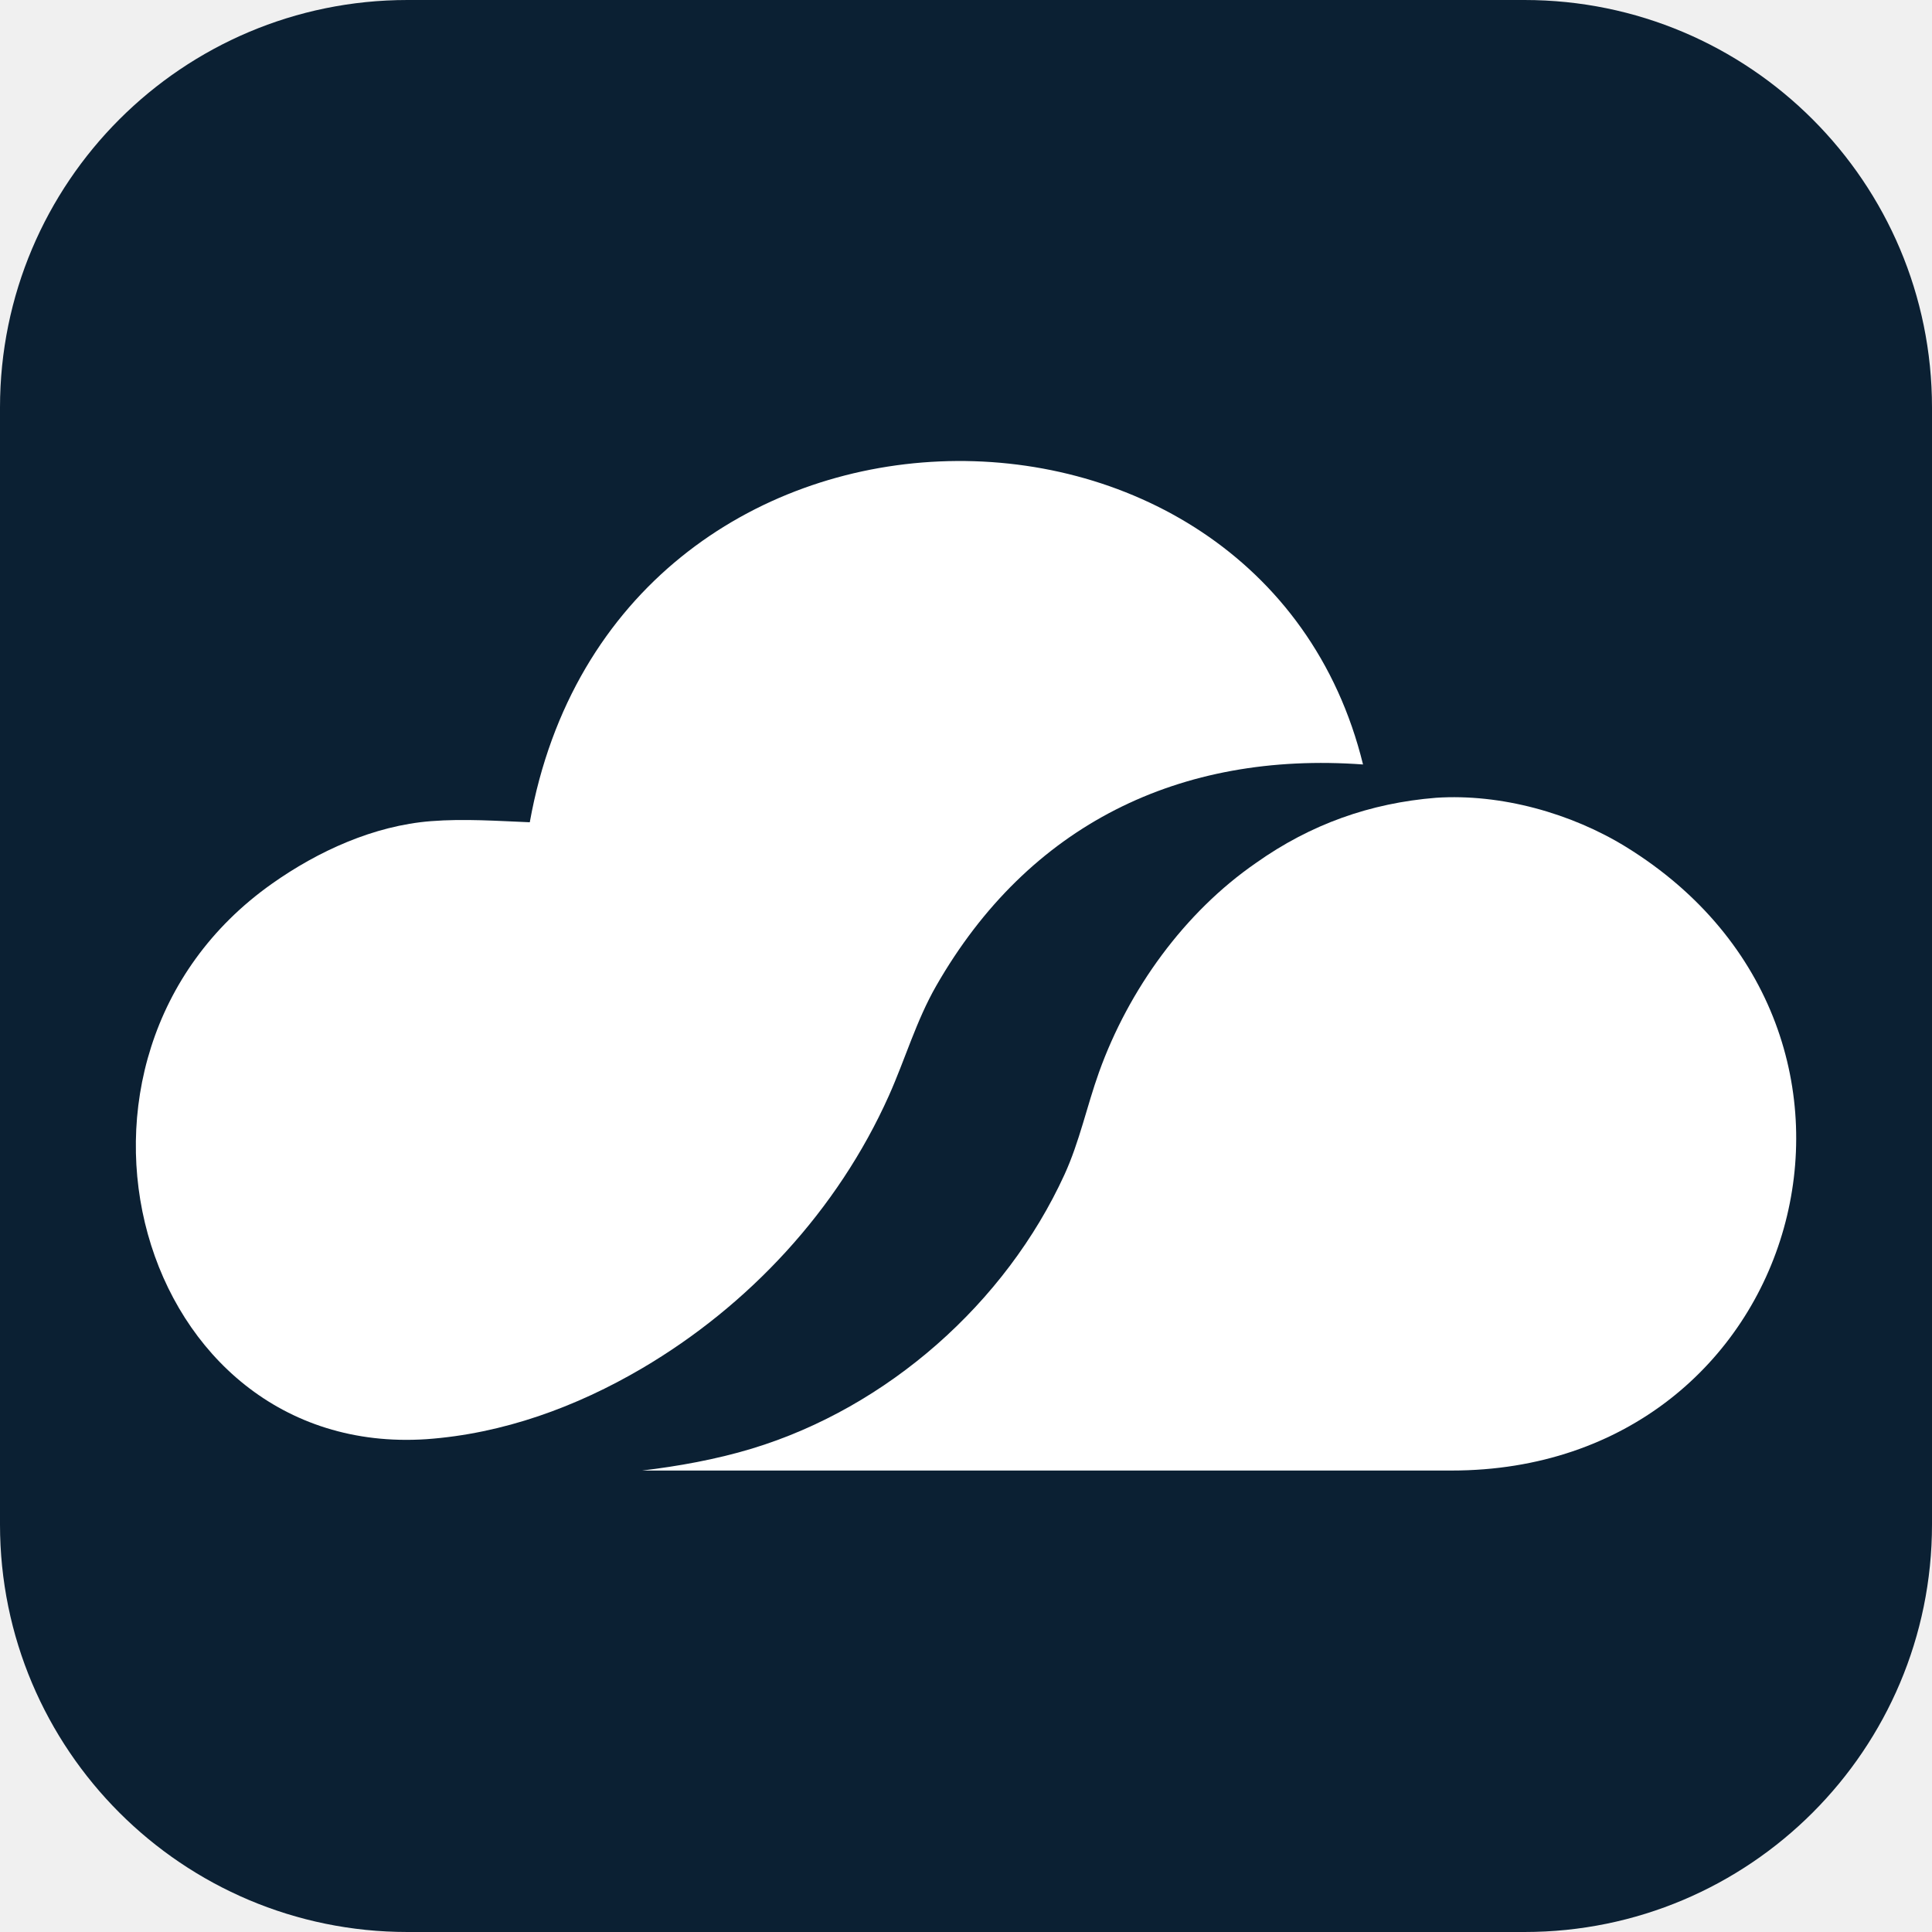
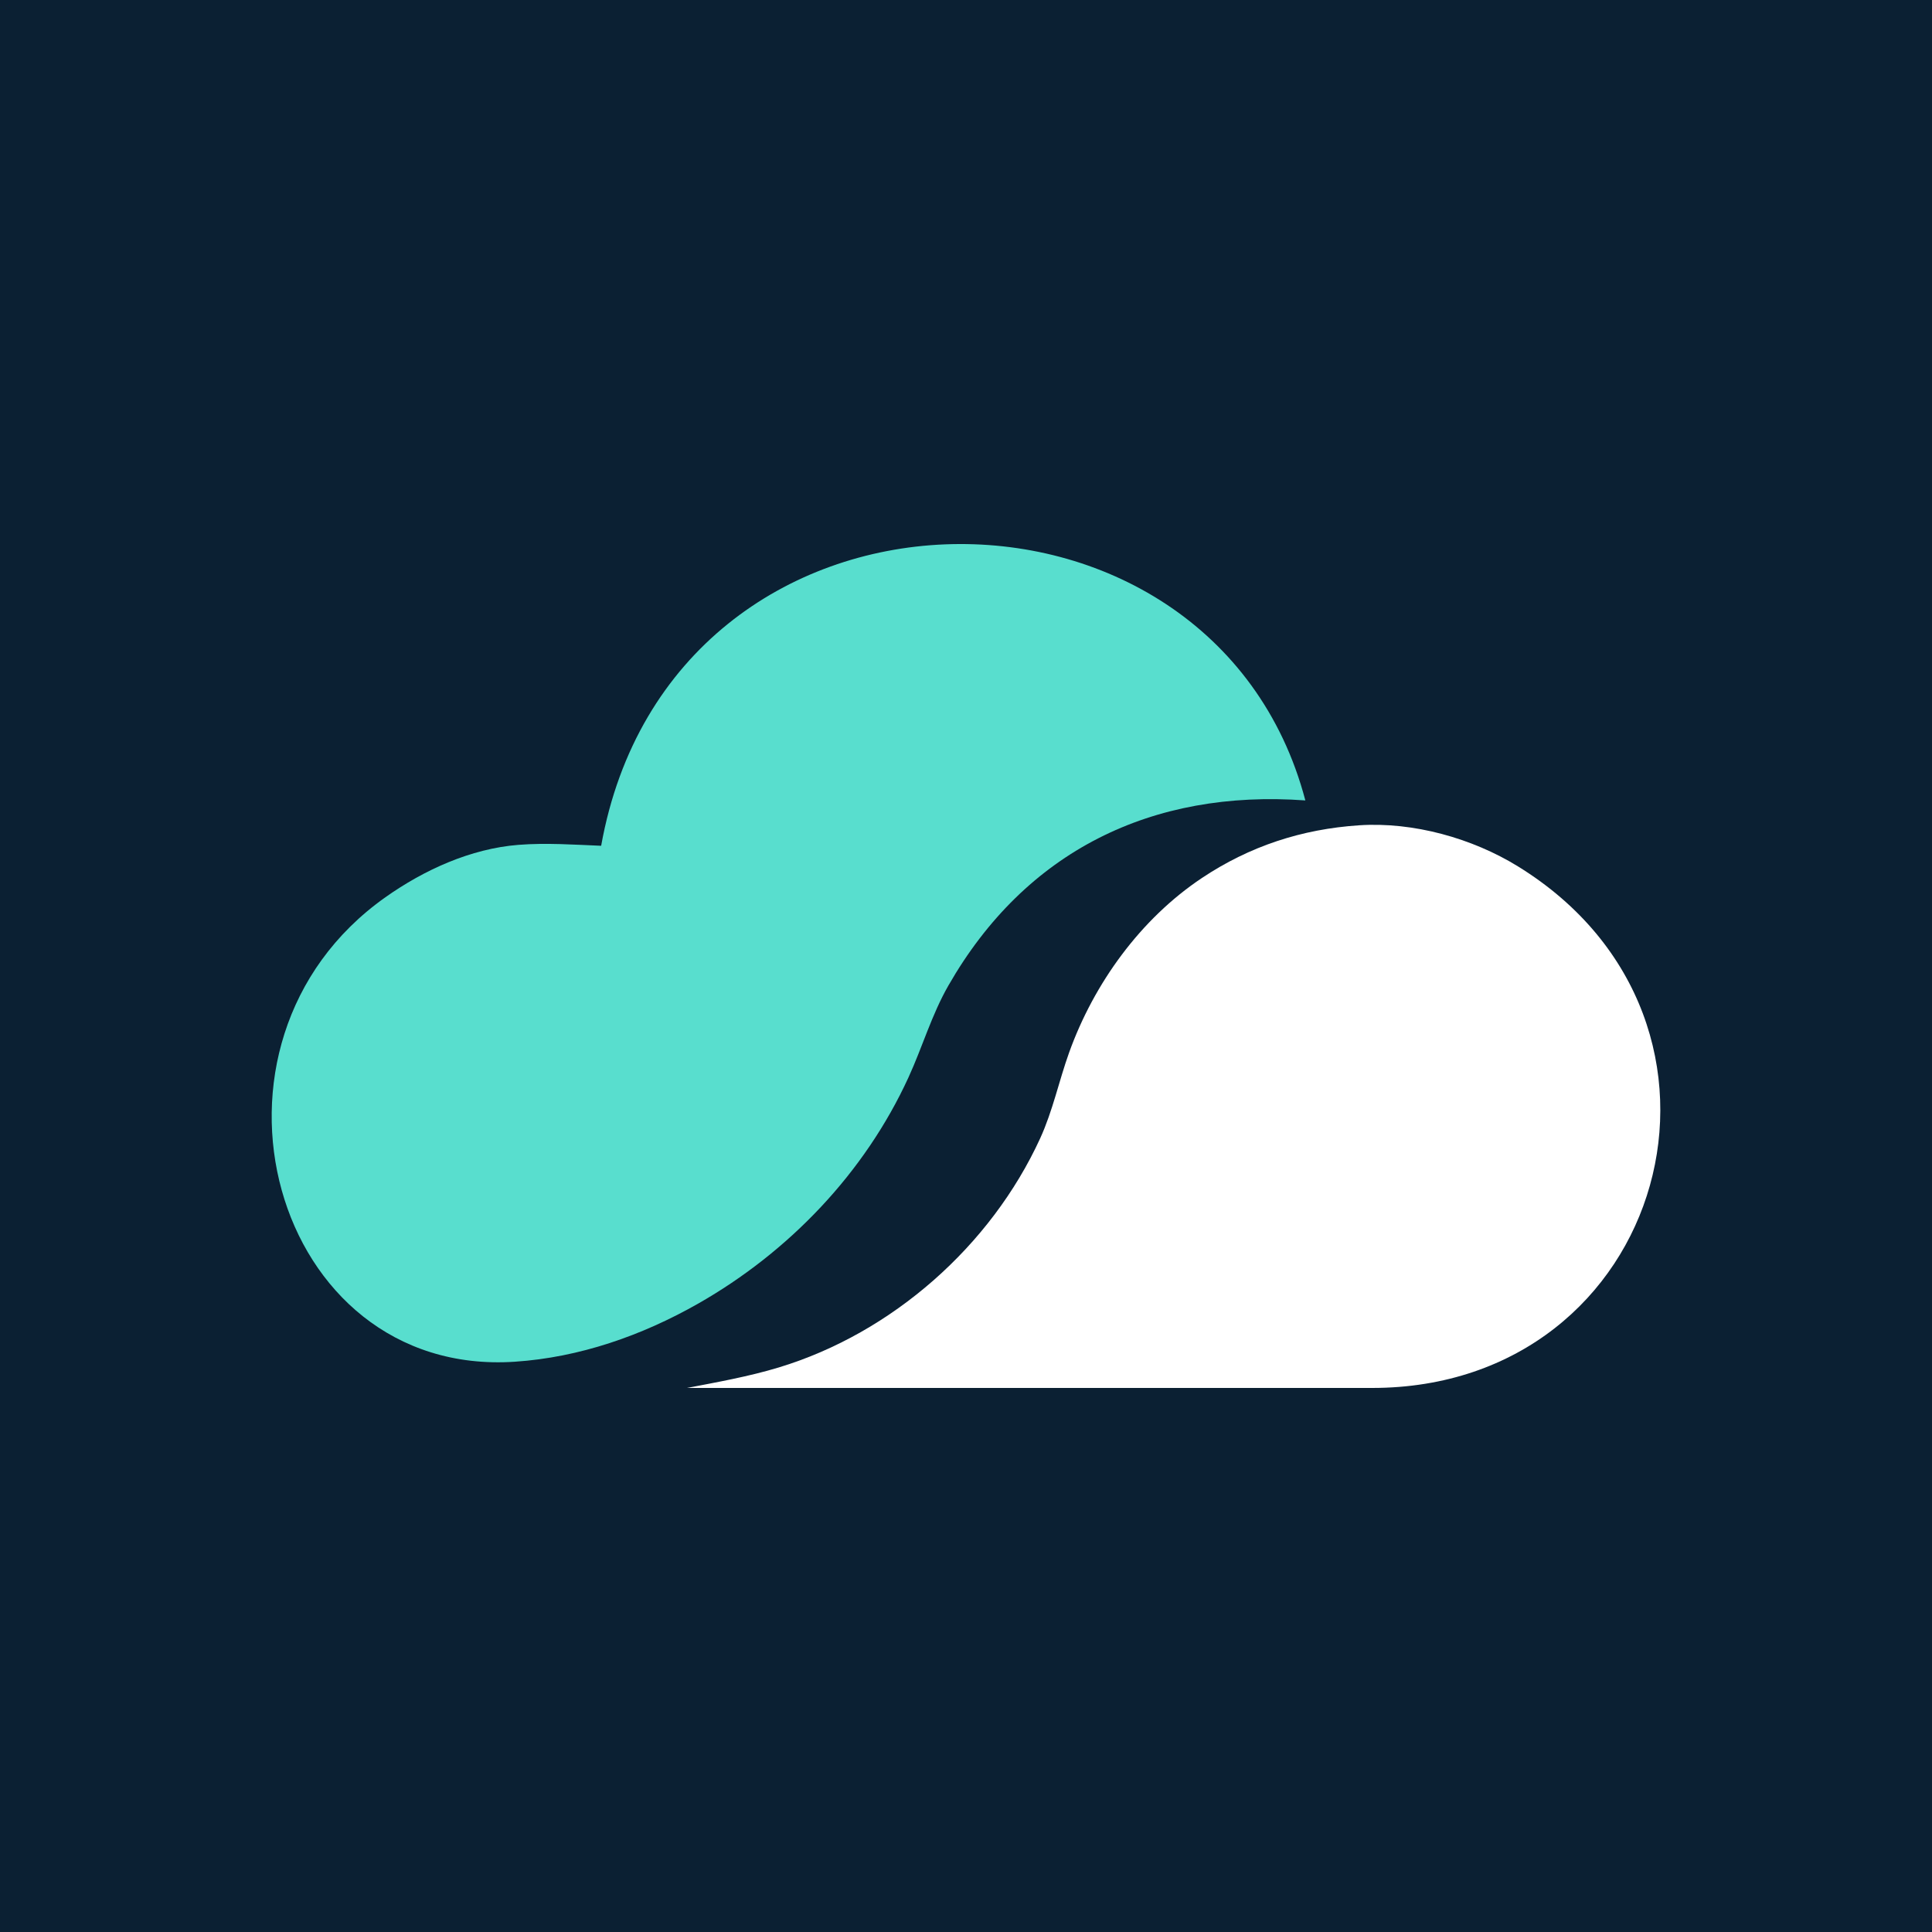
- <svg xmlns="http://www.w3.org/2000/svg" width="256" height="256" viewBox="0 0 256 256" role="img" aria-label="SiliconMotives favicon">
-   <rect width="256" height="256" rx="54" fill="#0B2033" />
-   <g id="symbol" transform="translate(18 61.1503) scale(0.8594)">
-     <path id="upper-cloud" fill="#FFFFFF" d="M 189.211 46.714 C 160.962 44.658 137.642 55.998 123.407 80.84 C 120.316 86.235 118.628 92.146 116.101 97.79 C 108.197 115.439 94.484 130.152 78.059 139.811 C 67.91 145.779 56.611 149.904 44.795 150.745 C 0.043 153.698 -17.041 91.996 20.971 65.11 C 28.075 60.085 36.677 56.15 45.496 55.454 C 50.621 55.049 55.91 55.431 60.738 55.625 C 73.706 -16.598 173.45 -17.54 189.211 46.714 Z" />
-     <path id="lower-cloud" fill="#FFFFFF" d="M 78.061 155.577 C 83.523 154.932 89.463 153.872 94.978 152.2 C 115.908 145.854 134.101 129.759 143.172 109.966 C 145.502 104.88 146.63 99.389 148.506 94.157 C 153.084 81.396 161.691 69.5 172.719 61.888 C 181.134 55.925 190.339 52.664 200.475 51.849 C 210.451 51.189 221.335 54.226 229.777 59.437 C 276.155 88.062 257.18 155.577 202.878 155.577 Z" />
+ <svg xmlns="http://www.w3.org/2000/svg" width="512" height="512" viewBox="0 0 512 512" role="img" aria-label="SiliconMotives app icon">
+   <rect width="512" height="512" fill="#0B2033" />
+   <g id="symbol" transform="translate(72 144.1787) scale(1.4375)">
+     <path id="upper-cloud" fill="#58DECE" d="M 190.561 47.264 C 162.312 45.209 138.992 56.548 124.757 81.39 C 121.665 86.785 119.978 92.696 117.4 98.32 C 109.341 115.905 95.359 130.508 78.611 140.036 C 68.263 145.923 56.741 149.957 44.795 150.745 C 0.043 153.698 -17.041 91.996 20.971 65.11 C 28.075 60.085 36.677 56.15 45.496 55.454 C 50.621 55.049 55.91 55.431 60.738 55.625 C 73.706 -16.598 173.45 -17.54 190.561 47.264 Z" />
+     <path id="lower-cloud" fill="#FFFFFF" d="M 76.561 155.577 C 82.023 154.532 87.963 153.472 93.478 151.8 C 114.408 145.454 132.601 129.359 141.672 109.566 C 144.002 104.48 145.13 98.989 147.006 93.757 C 151.584 80.996 160.191 69.1 171.497 61.562 C 180.289 55.7 189.906 52.549 200.475 51.849 C 210.451 51.189 221.335 54.226 229.777 59.437 C 276.155 88.062 257.18 155.577 202.878 155.577 Z" />
  </g>
</svg>
